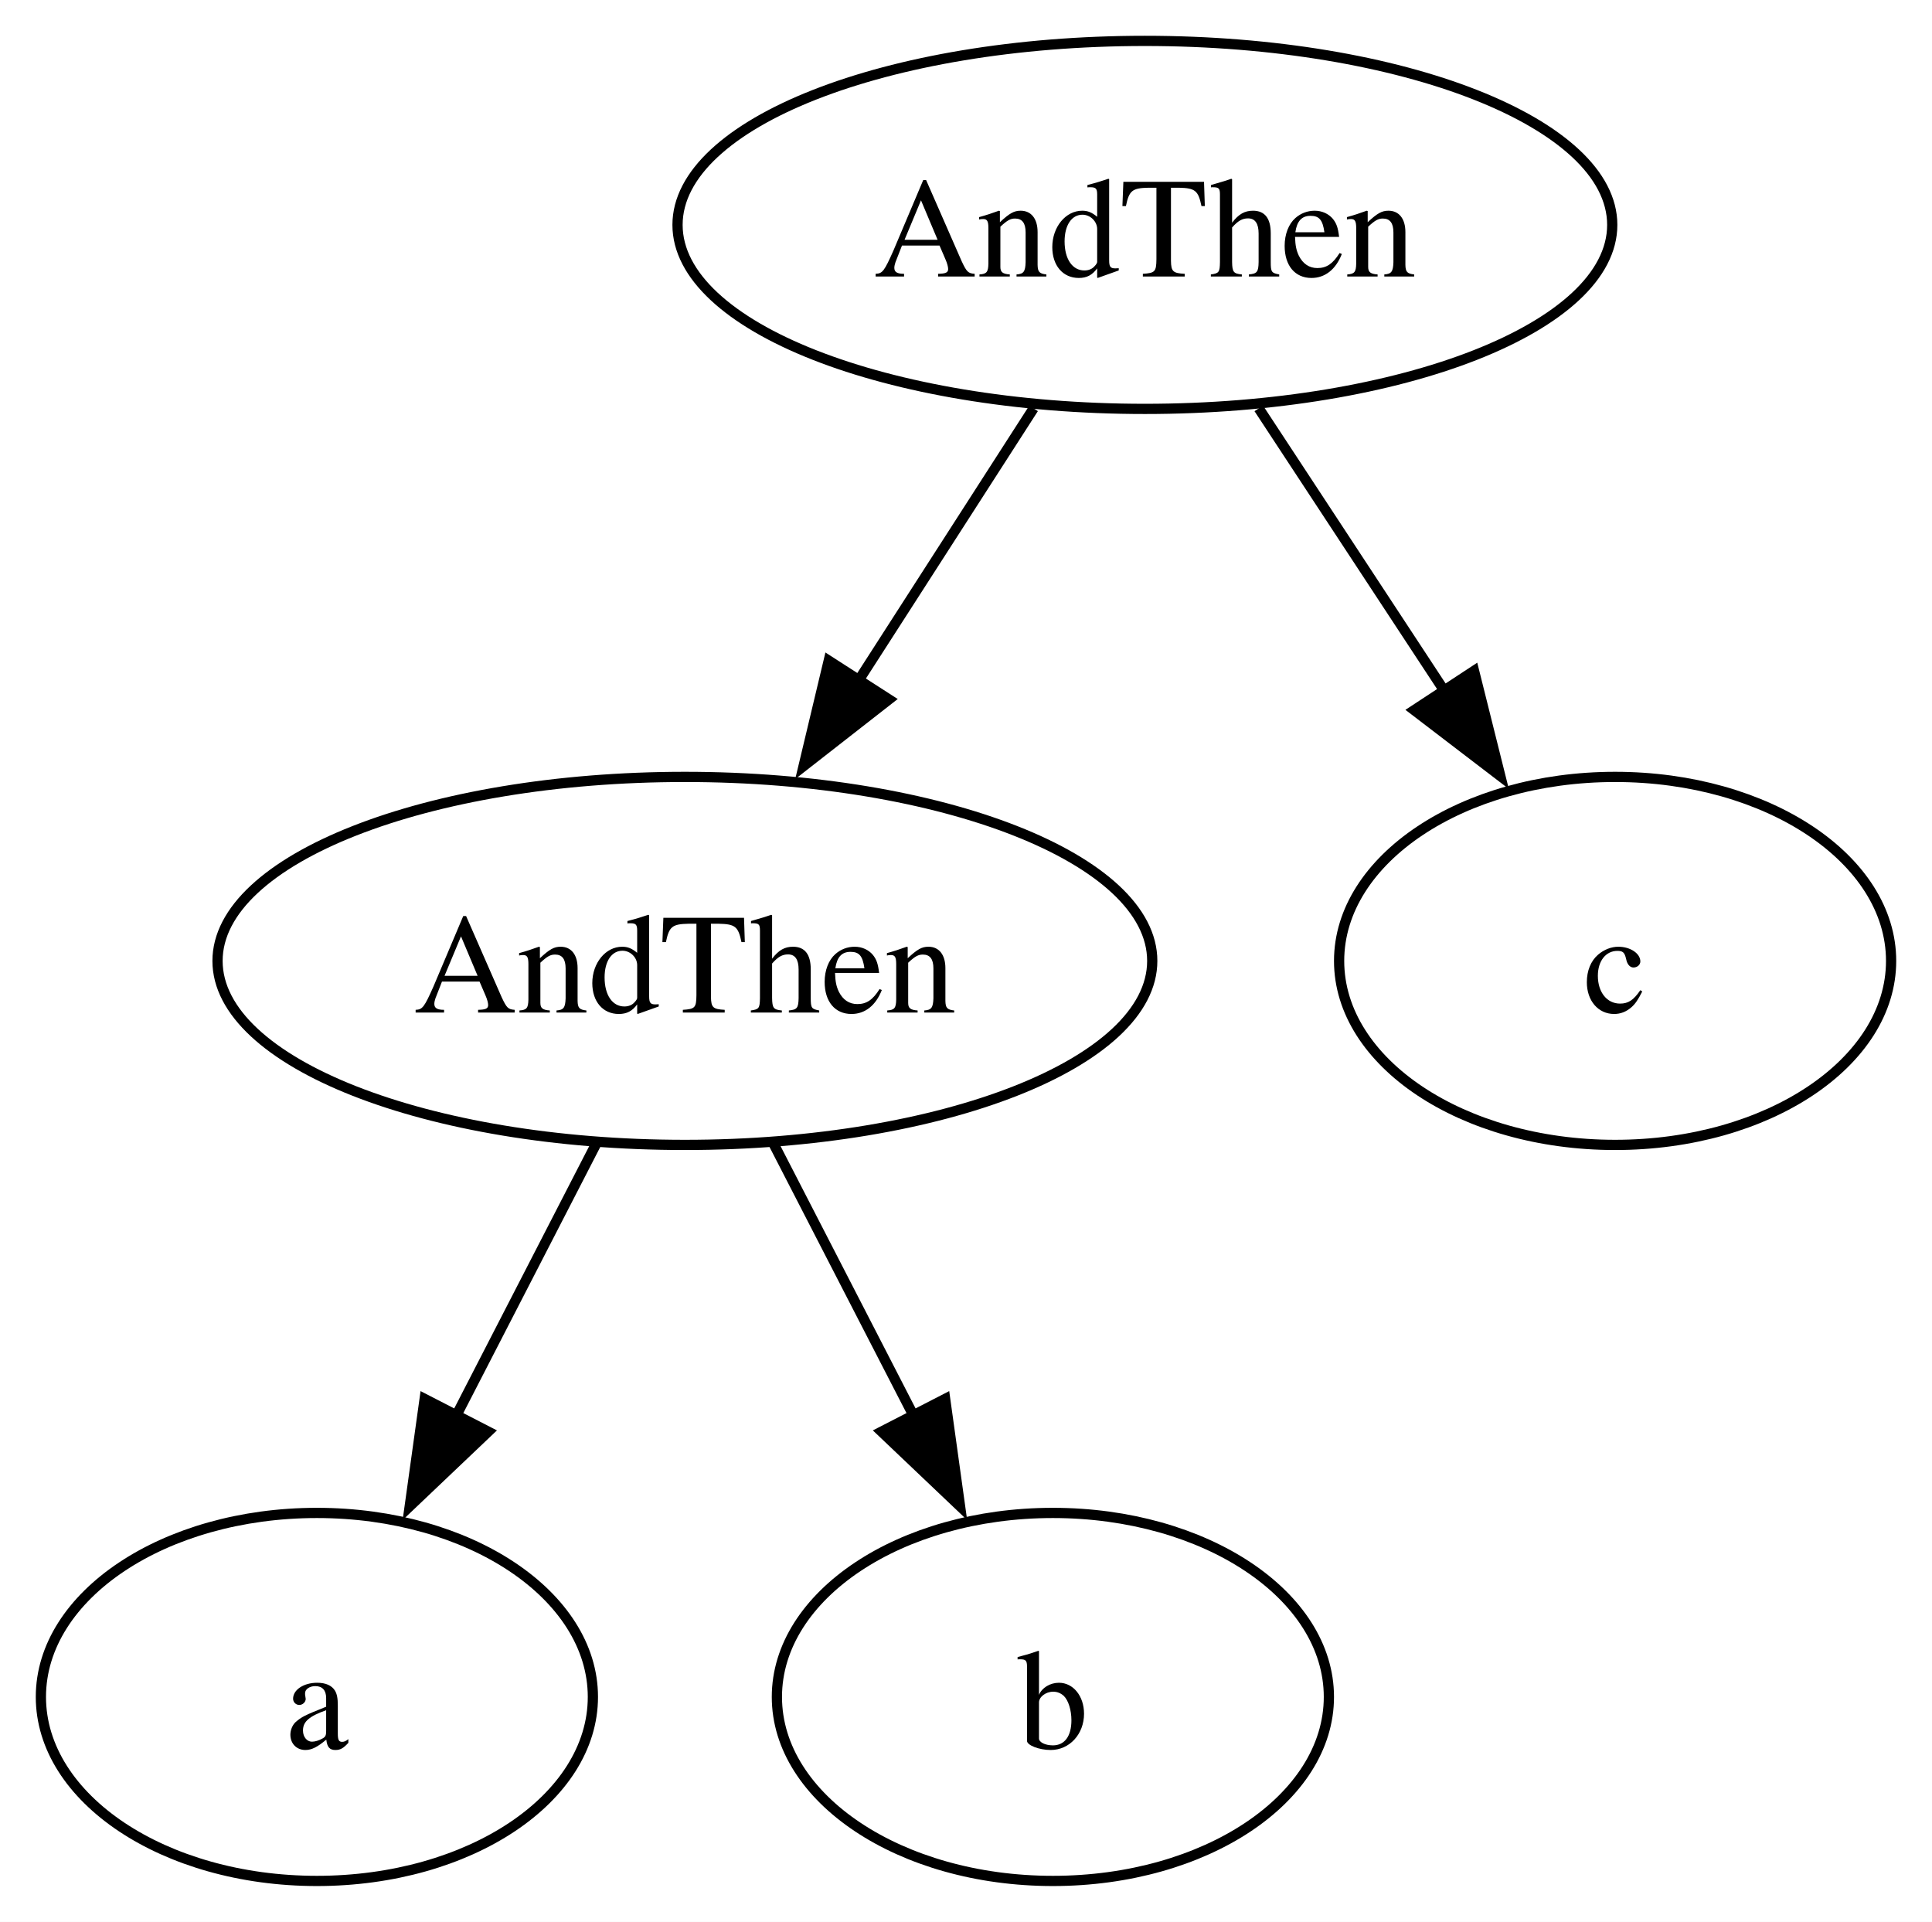
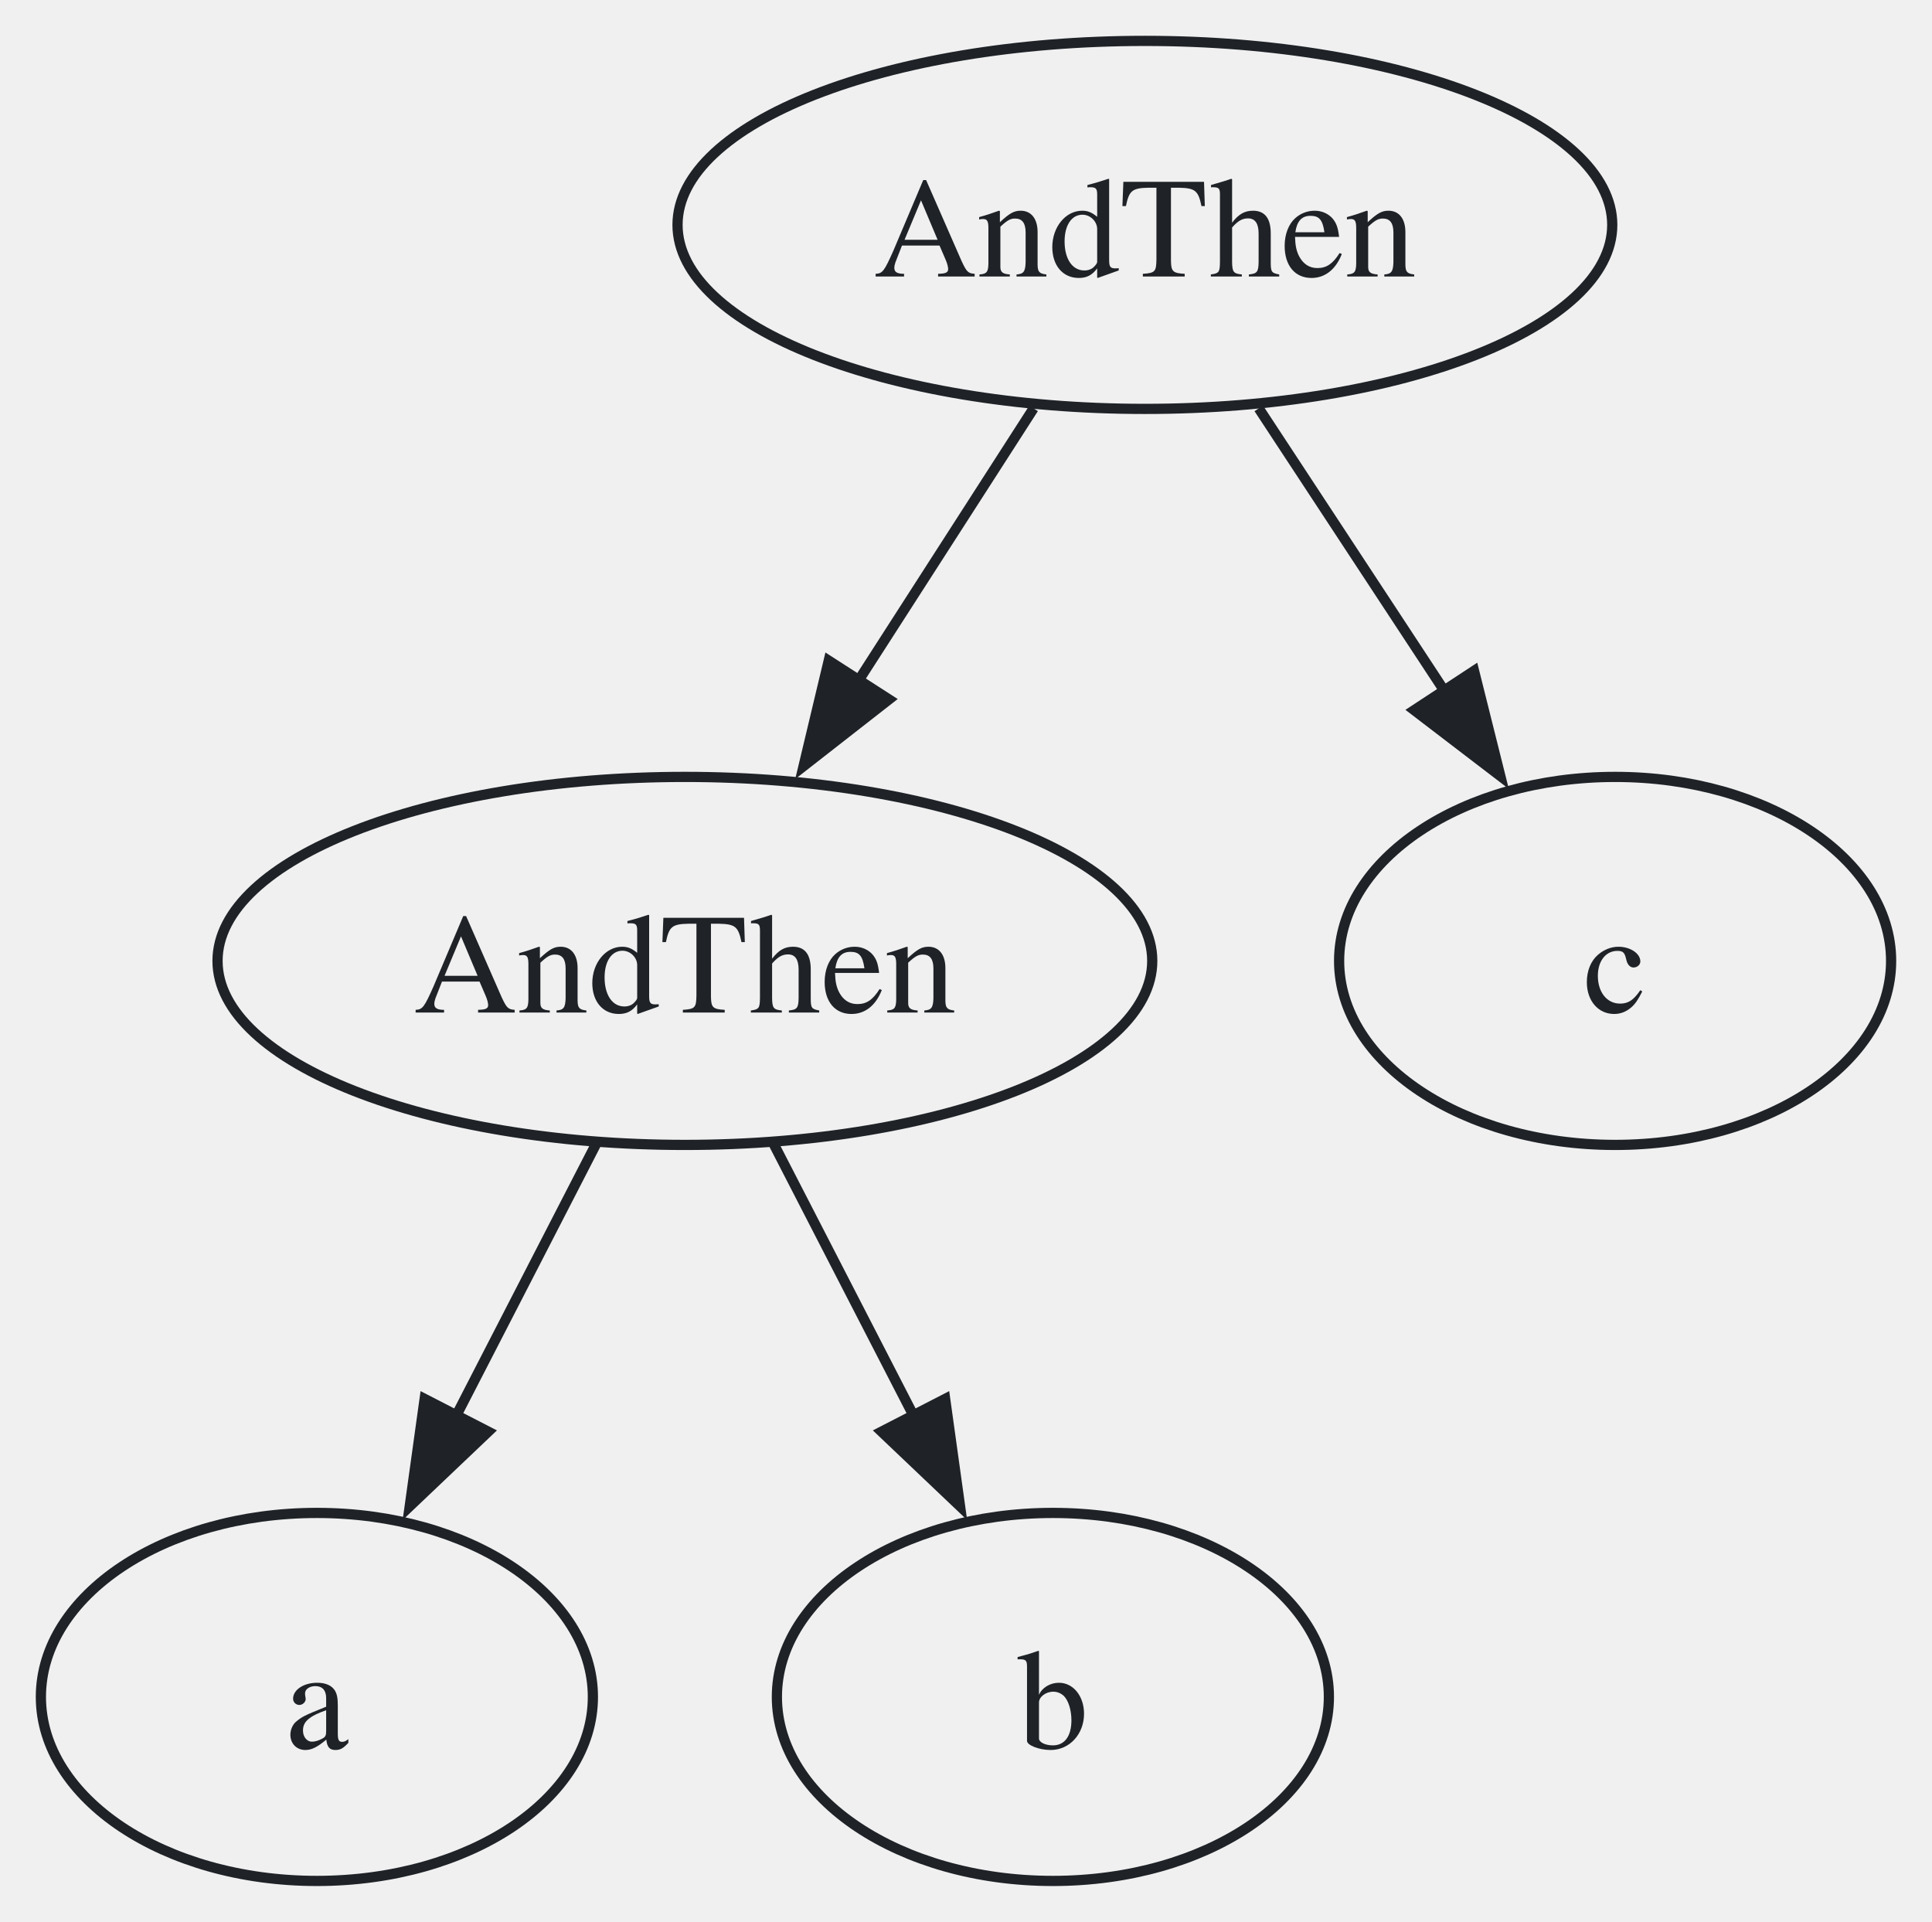
<svg xmlns="http://www.w3.org/2000/svg" width="189pt" height="188pt" viewBox="0.00 0.00 189.00 188.00">
+   <style>
+   [stroke="black"], [stroke="#000000"] { stroke: #1f2328 }
+   [fill="black"], [fill="#000000"], text { fill: #1f2328 }
+   @media (prefers-color-scheme: dark) {
+     [stroke="black"], [stroke="#000000"] { stroke: #e6edf3 }
+     [fill="black"], [fill="#000000"], text { fill: #e6edf3 }
+   }
+ </style>
  <g id="graph0" class="graph" transform="scale(1 1) rotate(0) translate(4 184)">
-     <polygon fill="white" stroke="none" points="-4,4 -4,-184 185,-184 185,4 -4,4" />
    <g id="node1" class="node">
      <ellipse fill="none" stroke="black" cx="108" cy="-162" rx="45.72" ry="18" />
      <text xml:space="preserve" text-anchor="middle" x="108" y="-156.95" font-family="Times,serif" font-size="14.00">AndThen</text>
    </g>
    <g id="node2" class="node">
      <ellipse fill="none" stroke="black" cx="63" cy="-90" rx="45.72" ry="18" />
      <text xml:space="preserve" text-anchor="middle" x="63" y="-84.95" font-family="Times,serif" font-size="14.00">AndThen</text>
    </g>
    <g id="edge1" class="edge">
      <path fill="none" stroke="black" d="M97.11,-144.05C91.97,-136.06 85.71,-126.33 79.97,-117.4" />
      <polygon fill="black" stroke="black" points="82.96,-115.58 74.61,-109.06 77.07,-119.37 82.96,-115.58" />
    </g>
    <g id="node5" class="node">
      <ellipse fill="none" stroke="black" cx="154" cy="-90" rx="27" ry="18" />
      <text xml:space="preserve" text-anchor="middle" x="154" y="-84.95" font-family="Times,serif" font-size="14.00">c</text>
    </g>
    <g id="edge2" class="edge">
      <path fill="none" stroke="black" d="M119.14,-144.05C124.6,-135.73 131.3,-125.54 137.36,-116.32" />
      <polygon fill="black" stroke="black" points="140.2,-118.37 142.77,-108.09 134.35,-114.53 140.2,-118.37" />
    </g>
    <g id="node3" class="node">
      <ellipse fill="none" stroke="black" cx="27" cy="-18" rx="27" ry="18" />
      <text xml:space="preserve" text-anchor="middle" x="27" y="-12.95" font-family="Times,serif" font-size="14.00">a</text>
    </g>
    <g id="edge3" class="edge">
      <path fill="none" stroke="black" d="M54.29,-72.05C50.16,-64.03 45.13,-54.26 40.52,-45.3" />
      <polygon fill="black" stroke="black" points="43.76,-43.95 36.08,-36.65 37.54,-47.15 43.76,-43.95" />
    </g>
    <g id="node4" class="node">
      <ellipse fill="none" stroke="black" cx="99" cy="-18" rx="27" ry="18" />
      <text xml:space="preserve" text-anchor="middle" x="99" y="-12.95" font-family="Times,serif" font-size="14.00">b</text>
    </g>
    <g id="edge4" class="edge">
      <path fill="none" stroke="black" d="M71.71,-72.05C75.84,-64.03 80.87,-54.26 85.48,-45.3" />
      <polygon fill="black" stroke="black" points="88.46,-47.15 89.92,-36.65 82.24,-43.95 88.46,-47.15" />
    </g>
  </g>
</svg>
